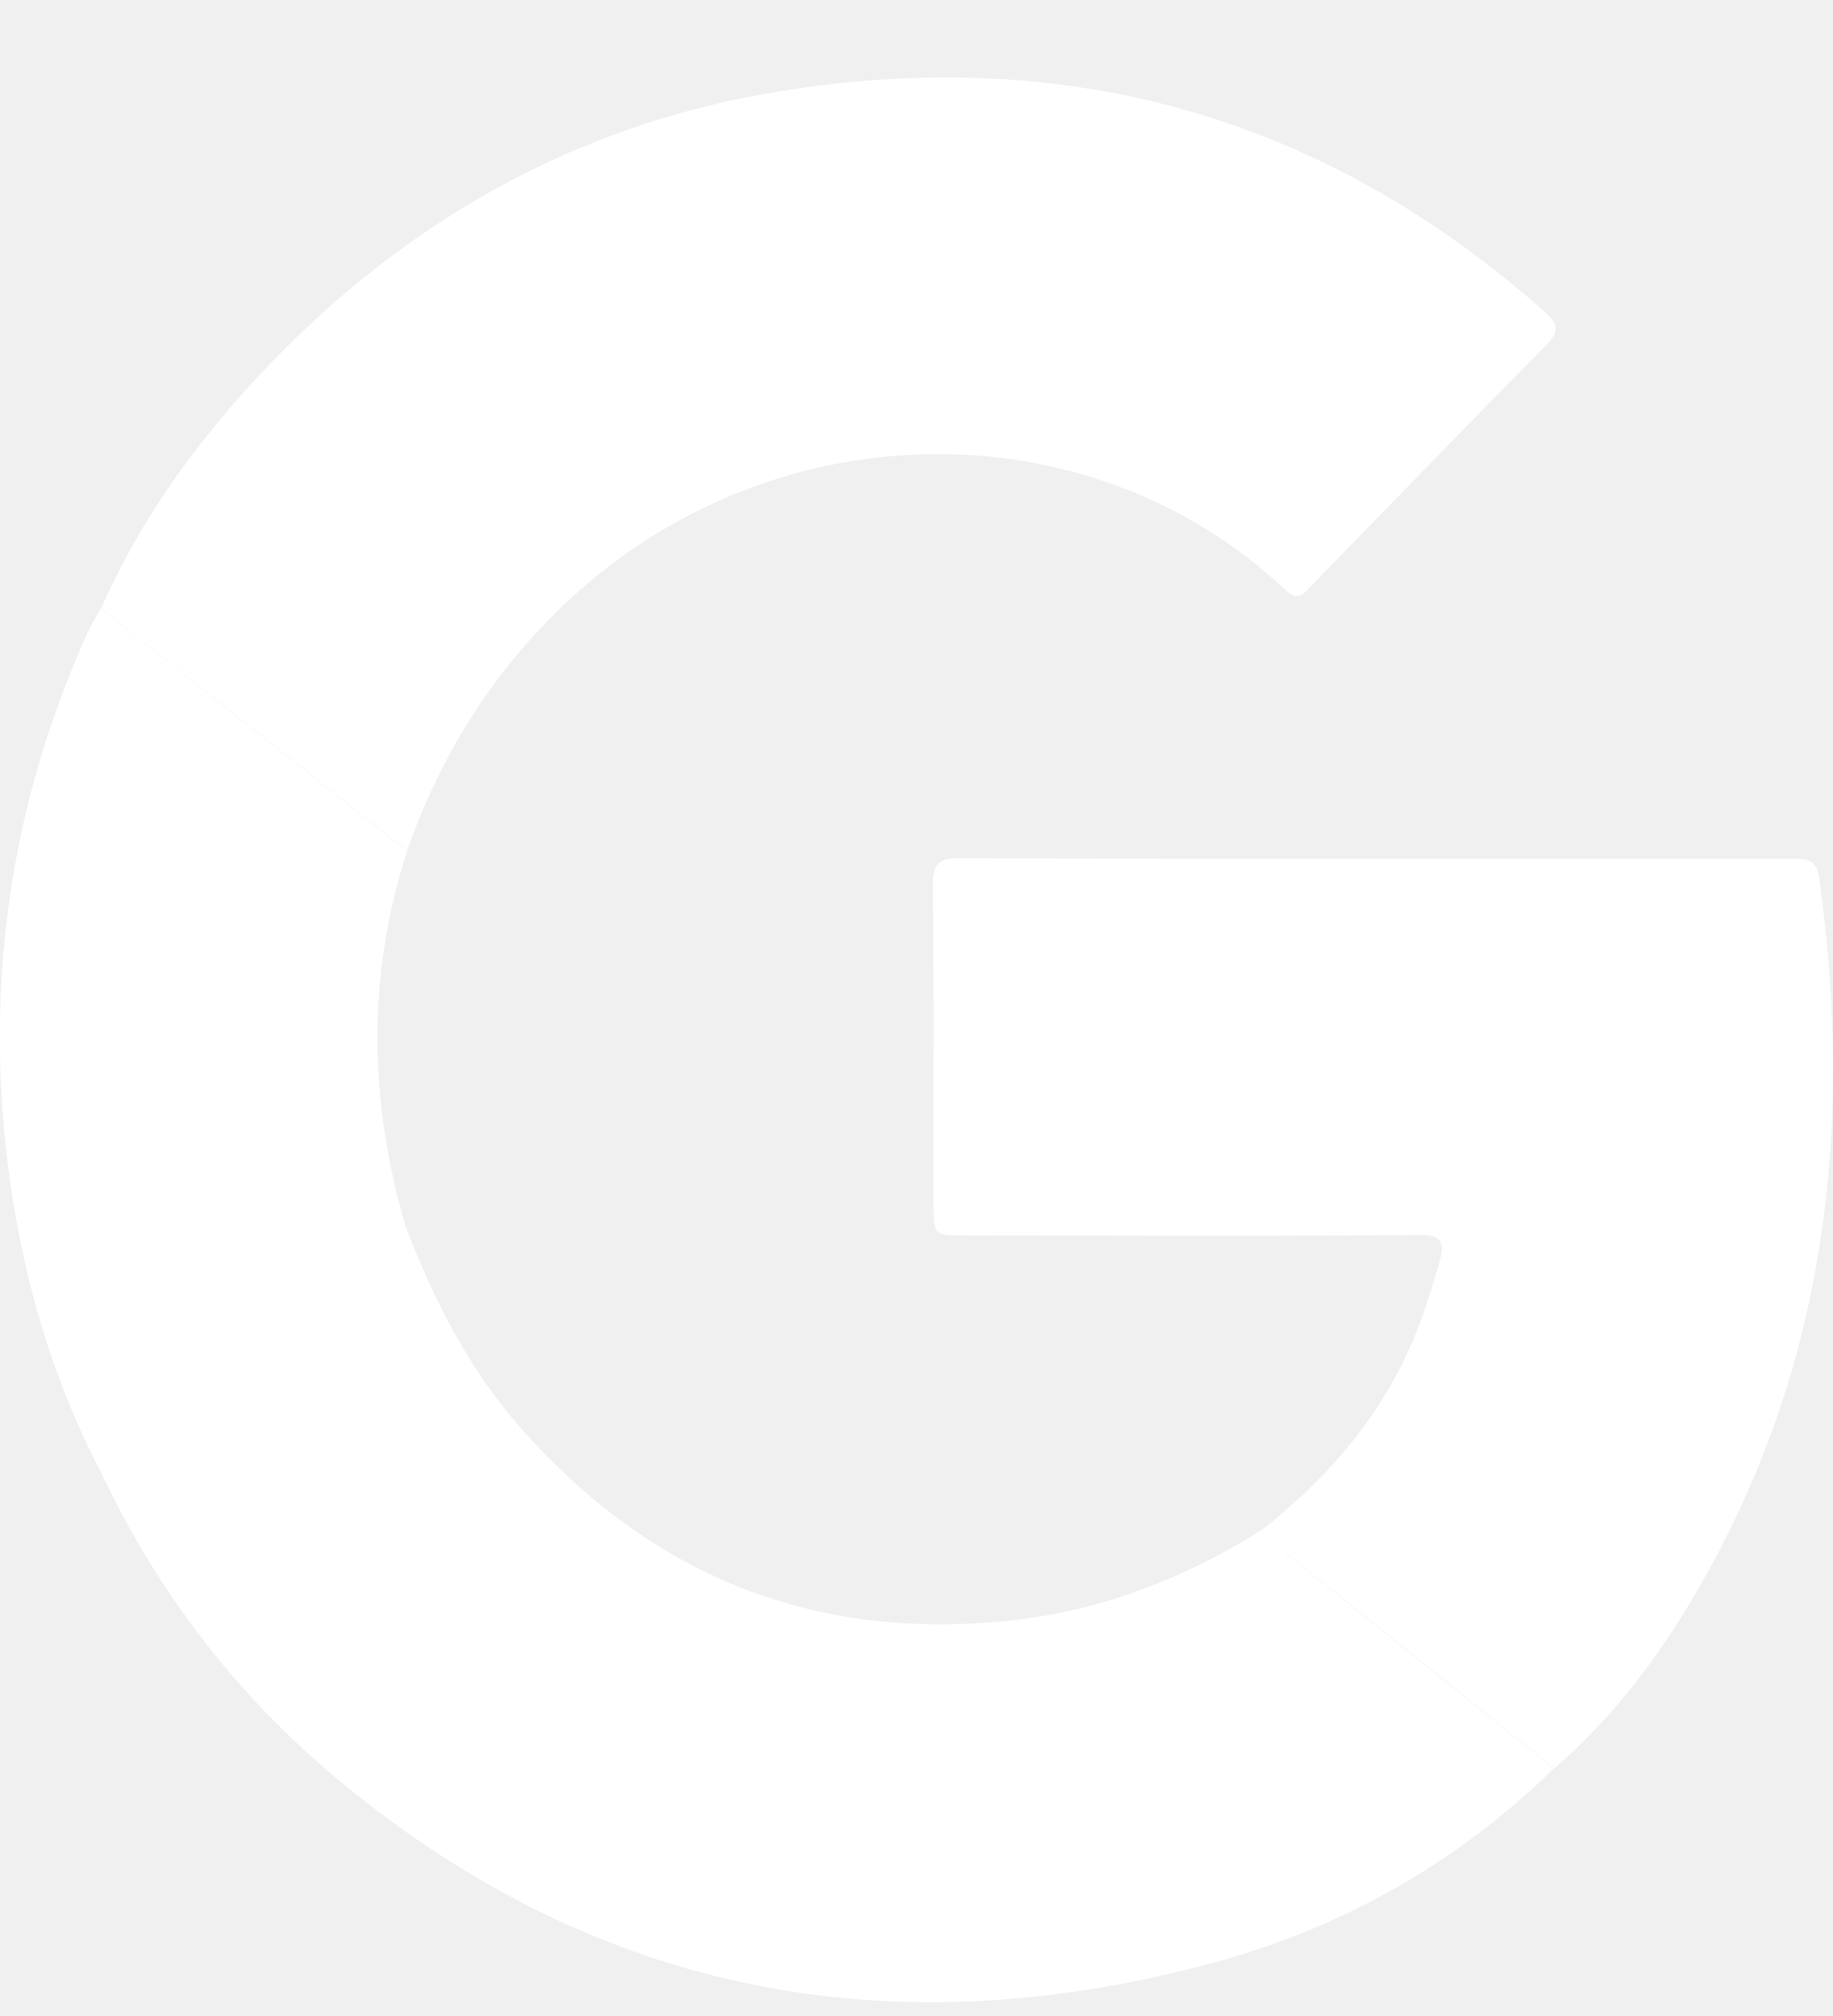
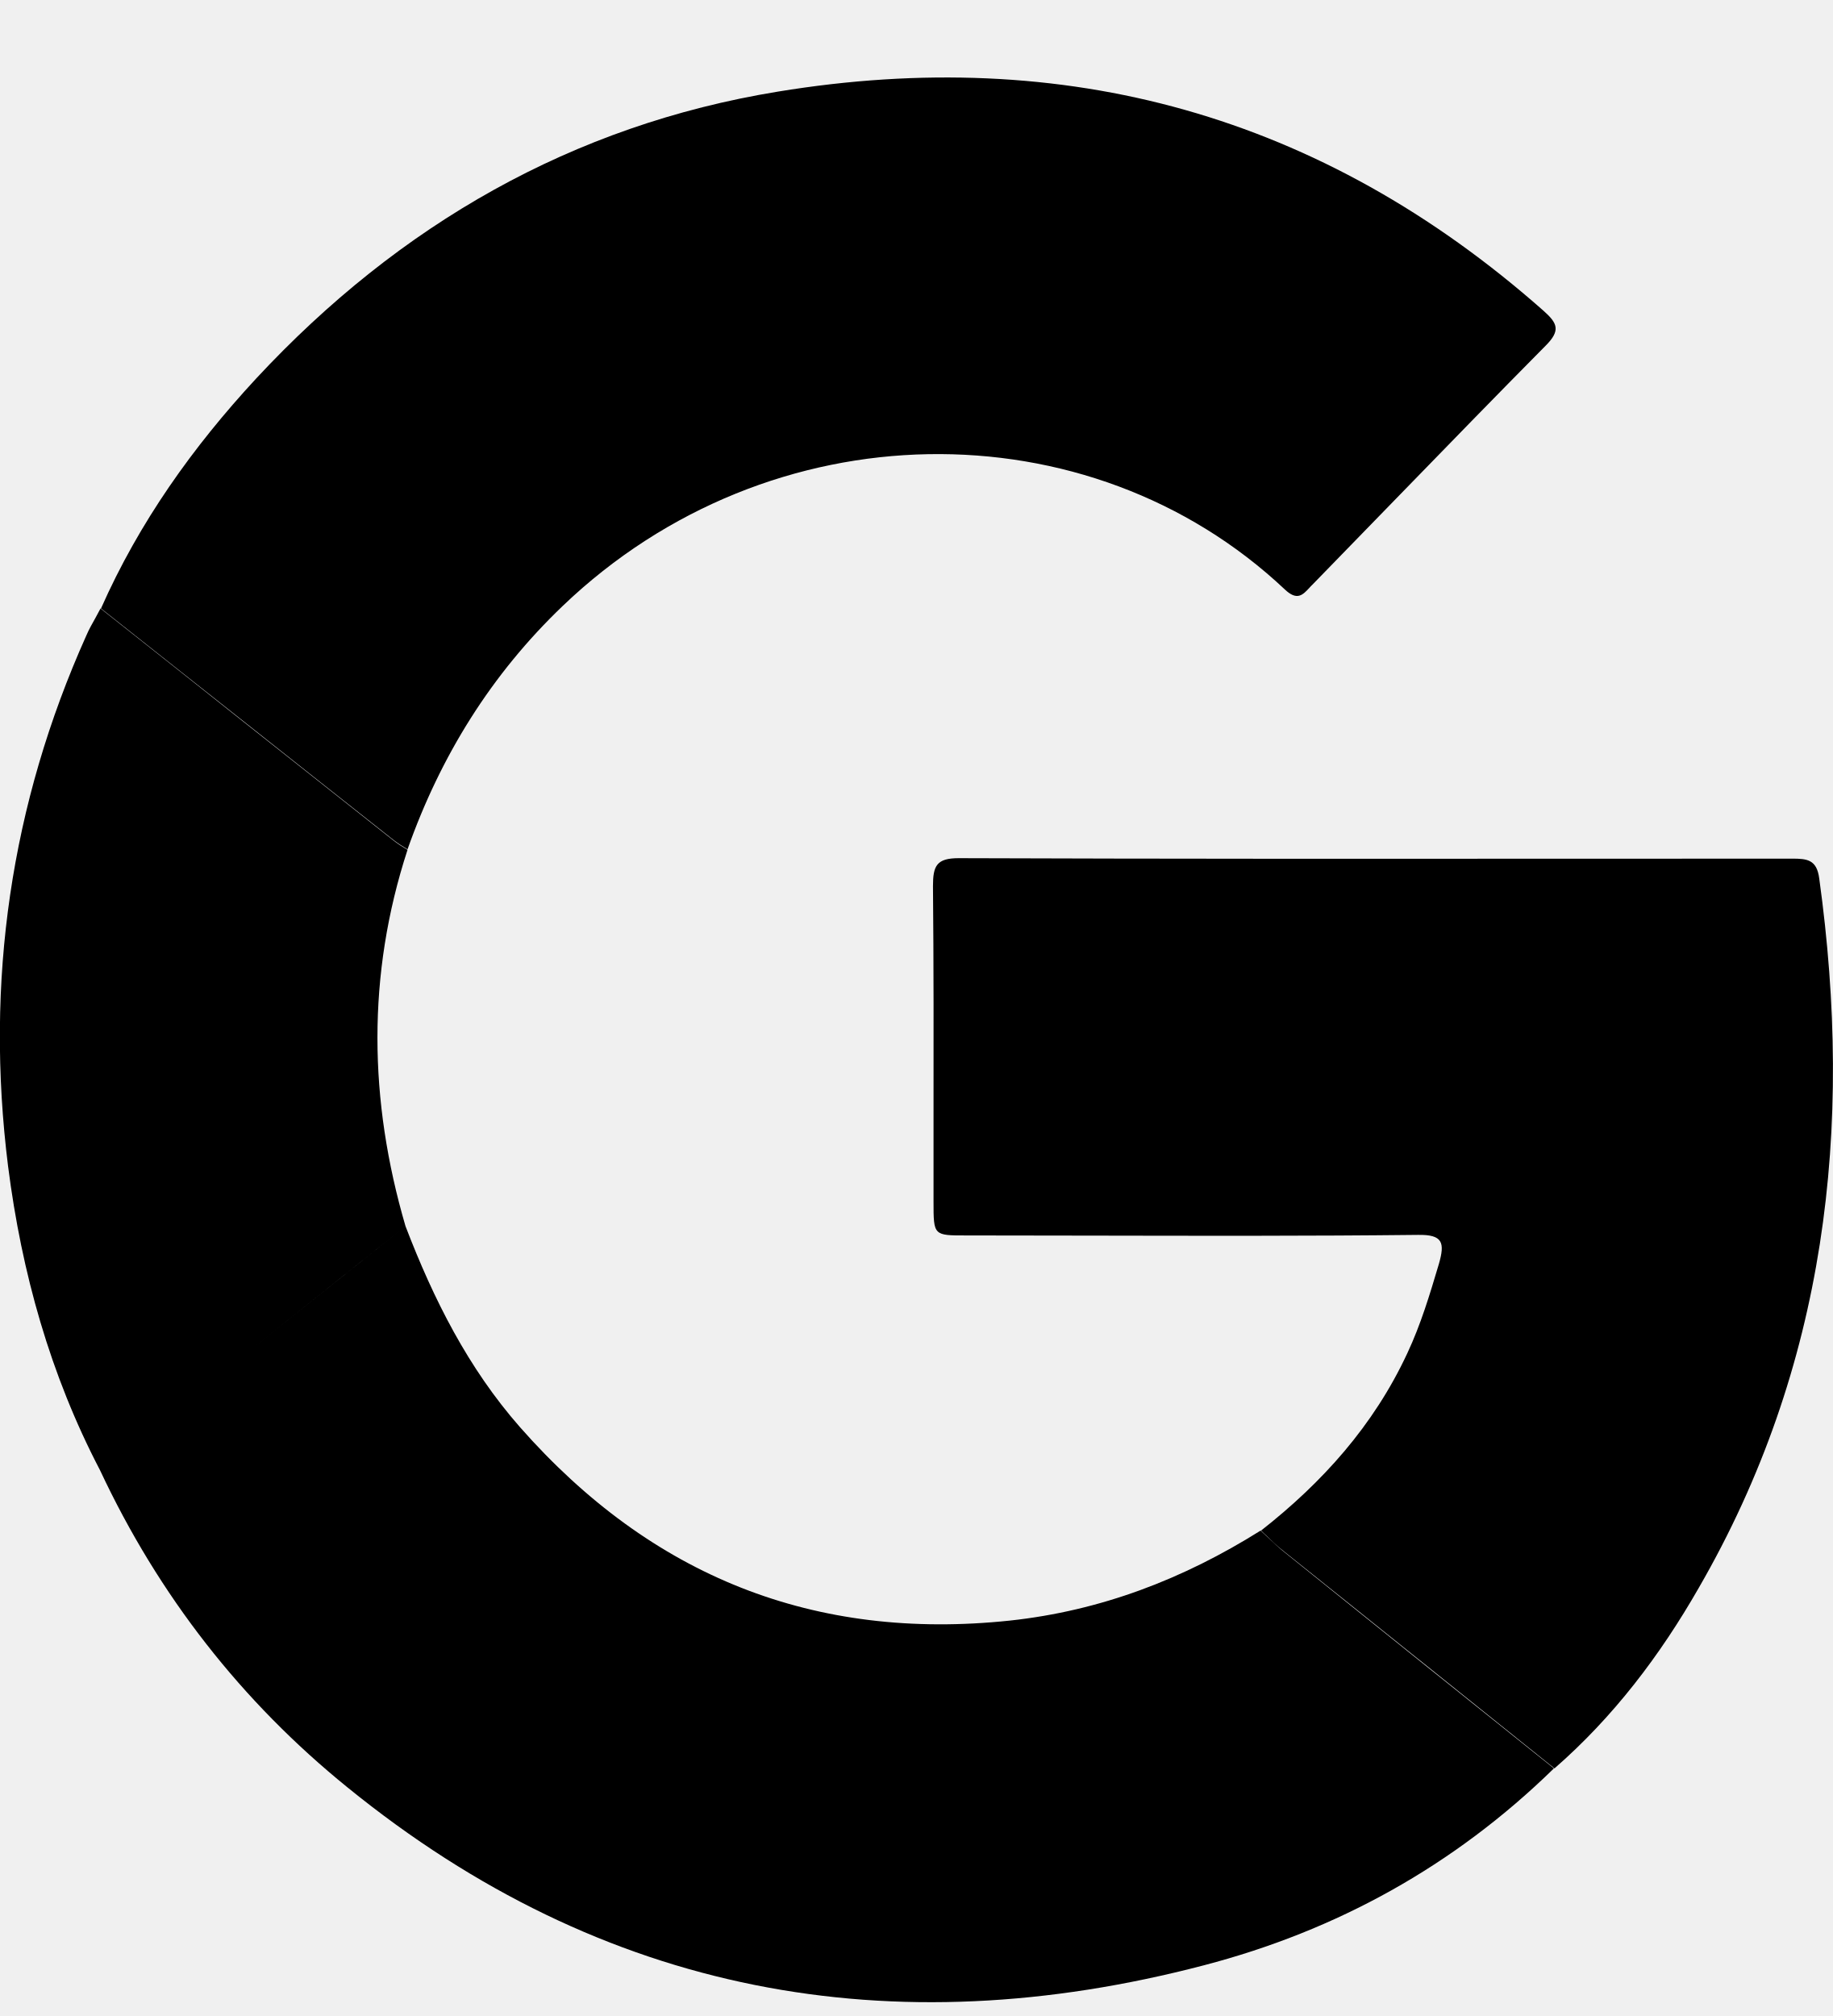
- <svg xmlns="http://www.w3.org/2000/svg" width="20" height="22" viewBox="0 0 20 22" fill="none">
-   <path fill-rule="evenodd" clip-rule="evenodd" d="M2.796 4.13C2.106 4.875 1.519 5.698 1.102 6.64C1.579 7.017 2.056 7.395 2.533 7.773C3.119 8.237 3.704 8.701 4.288 9.162C4.337 9.201 4.392 9.235 4.447 9.269C4.808 8.248 5.362 7.357 6.141 6.612C8.405 4.446 11.886 4.423 14.019 6.431C14.155 6.561 14.217 6.492 14.291 6.412L14.291 6.412C14.3 6.402 14.31 6.391 14.321 6.381C14.639 6.055 14.956 5.728 15.273 5.402C15.802 4.858 16.33 4.314 16.864 3.775C17.034 3.606 16.996 3.527 16.843 3.391C14.419 1.248 11.618 0.486 8.487 1C6.25 1.366 4.359 2.449 2.796 4.13ZM5.675 15.575C5.11 14.932 4.732 14.182 4.425 13.381C3.868 13.824 3.313 14.268 2.758 14.712C2.203 15.156 1.648 15.6 1.091 16.043C1.733 17.414 2.637 18.57 3.794 19.507C6.585 21.774 9.732 22.338 13.136 21.447C14.584 21.069 15.866 20.364 16.957 19.298C15.971 18.508 14.984 17.718 13.997 16.923C13.947 16.882 13.9 16.837 13.852 16.792L13.852 16.792C13.82 16.762 13.788 16.732 13.756 16.703C12.911 17.233 12.012 17.578 11.02 17.685C8.887 17.91 7.111 17.205 5.675 15.575ZM16.963 19.298C16.47 18.903 15.976 18.506 15.483 18.11L15.481 18.109C14.988 17.713 14.495 17.317 14.002 16.923C13.933 16.869 13.87 16.808 13.809 16.748L13.808 16.748C13.793 16.733 13.777 16.718 13.761 16.703C14.43 16.178 14.989 15.558 15.357 14.768C15.505 14.452 15.603 14.125 15.702 13.792C15.768 13.561 15.746 13.471 15.472 13.476C14.297 13.489 13.122 13.486 11.947 13.484L11.946 13.484C11.476 13.483 11.007 13.482 10.537 13.482C10.366 13.482 10.278 13.482 10.233 13.438C10.187 13.393 10.187 13.3 10.187 13.11C10.187 12.824 10.187 12.538 10.187 12.251V12.251C10.188 11.39 10.189 10.528 10.181 9.669C10.181 9.449 10.22 9.365 10.461 9.365C12.735 9.373 15.009 9.372 17.282 9.371C18.04 9.371 18.798 9.37 19.556 9.37C19.721 9.37 19.825 9.381 19.852 9.585C20.23 12.315 19.929 14.921 18.537 17.329C18.114 18.068 17.604 18.739 16.963 19.298ZM2.758 14.712C3.313 14.268 3.868 13.823 4.425 13.381C4.024 12.01 4.002 10.639 4.447 9.274L4.447 9.274C4.392 9.24 4.337 9.207 4.288 9.167C3.756 8.747 3.224 8.325 2.692 7.904C2.16 7.482 1.629 7.06 1.097 6.64C1.079 6.675 1.06 6.709 1.041 6.744C1.006 6.806 0.971 6.868 0.943 6.933C0.115 8.778 -0.164 10.713 0.088 12.726C0.236 13.888 0.549 15.005 1.091 16.043C1.648 15.6 2.203 15.156 2.758 14.712Z" fill="white" />
+ <svg xmlns="http://www.w3.org/2000/svg" width="100%" height="100%" viewBox="0 0 20 22" fill="none">
+   <path fill-rule="evenodd" clip-rule="evenodd" d="M2.796 4.13C2.106 4.875 1.519 5.698 1.102 6.64C1.579 7.017 2.056 7.395 2.533 7.773C3.119 8.237 3.704 8.701 4.288 9.162C4.337 9.201 4.392 9.235 4.447 9.269C4.808 8.248 5.362 7.357 6.141 6.612C8.405 4.446 11.886 4.423 14.019 6.431C14.155 6.561 14.217 6.492 14.291 6.412L14.291 6.412C14.3 6.402 14.31 6.391 14.321 6.381C14.639 6.055 14.956 5.728 15.273 5.402C15.802 4.858 16.33 4.314 16.864 3.775C17.034 3.606 16.996 3.527 16.843 3.391C14.419 1.248 11.618 0.486 8.487 1C6.25 1.366 4.359 2.449 2.796 4.13ZM5.675 15.575C5.11 14.932 4.732 14.182 4.425 13.381C3.868 13.824 3.313 14.268 2.758 14.712C2.203 15.156 1.648 15.6 1.091 16.043C1.733 17.414 2.637 18.57 3.794 19.507C6.585 21.774 9.732 22.338 13.136 21.447C14.584 21.069 15.866 20.364 16.957 19.298C15.971 18.508 14.984 17.718 13.997 16.923C13.947 16.882 13.9 16.837 13.852 16.792L13.852 16.792C13.82 16.762 13.788 16.732 13.756 16.703C12.911 17.233 12.012 17.578 11.02 17.685C8.887 17.91 7.111 17.205 5.675 15.575ZM16.963 19.298C16.47 18.903 15.976 18.506 15.483 18.11L15.481 18.109C14.988 17.713 14.495 17.317 14.002 16.923C13.933 16.869 13.87 16.808 13.809 16.748L13.808 16.748C13.793 16.733 13.777 16.718 13.761 16.703C14.43 16.178 14.989 15.558 15.357 14.768C15.505 14.452 15.603 14.125 15.702 13.792C15.768 13.561 15.746 13.471 15.472 13.476C14.297 13.489 13.122 13.486 11.947 13.484L11.946 13.484C11.476 13.483 11.007 13.482 10.537 13.482C10.366 13.482 10.278 13.482 10.233 13.438C10.187 13.393 10.187 13.3 10.187 13.11C10.187 12.824 10.187 12.538 10.187 12.251V12.251C10.188 11.39 10.189 10.528 10.181 9.669C10.181 9.449 10.22 9.365 10.461 9.365C12.735 9.373 15.009 9.372 17.282 9.371C18.04 9.371 18.798 9.37 19.556 9.37C19.721 9.37 19.825 9.381 19.852 9.585C20.23 12.315 19.929 14.921 18.537 17.329C18.114 18.068 17.604 18.739 16.963 19.298ZM2.758 14.712C3.313 14.268 3.868 13.823 4.425 13.381C4.024 12.01 4.002 10.639 4.447 9.274L4.447 9.274C4.392 9.24 4.337 9.207 4.288 9.167C3.756 8.747 3.224 8.325 2.692 7.904C2.16 7.482 1.629 7.06 1.097 6.64C1.079 6.675 1.06 6.709 1.041 6.744C1.006 6.806 0.971 6.868 0.943 6.933C0.115 8.778 -0.164 10.713 0.088 12.726C0.236 13.888 0.549 15.005 1.091 16.043C1.648 15.6 2.203 15.156 2.758 14.712Z" fill="currentColor" />
</svg>
